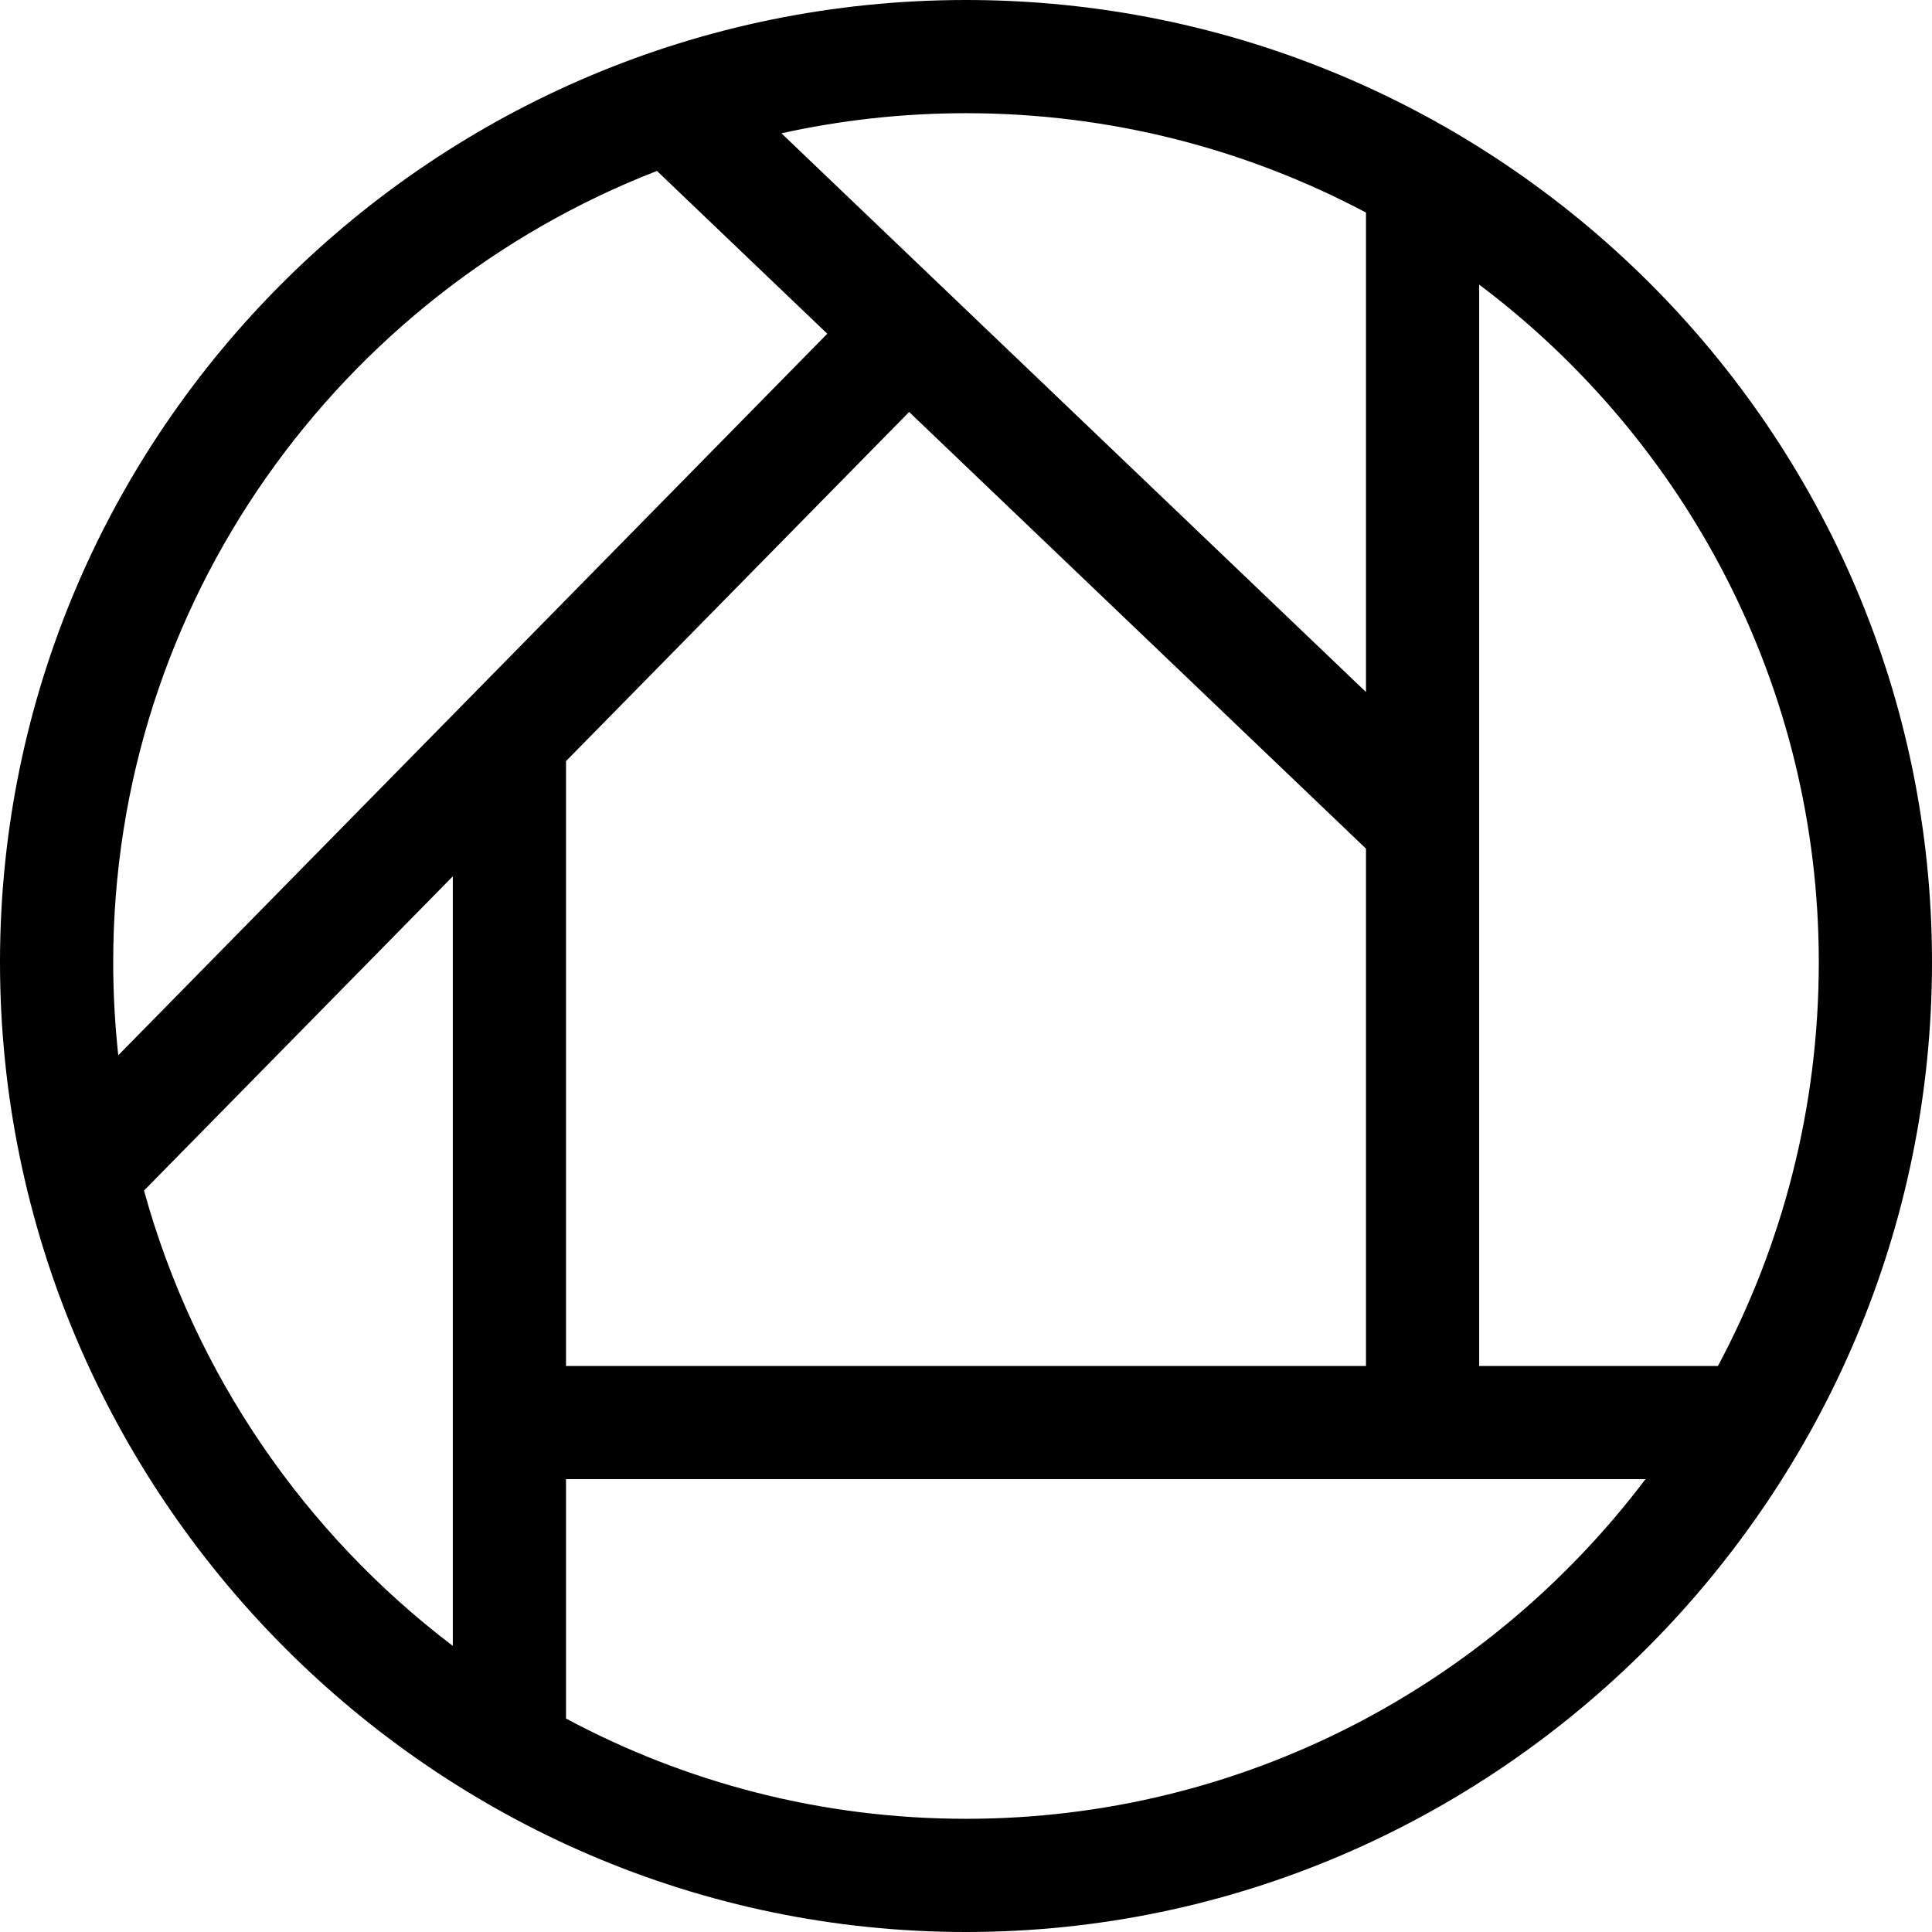
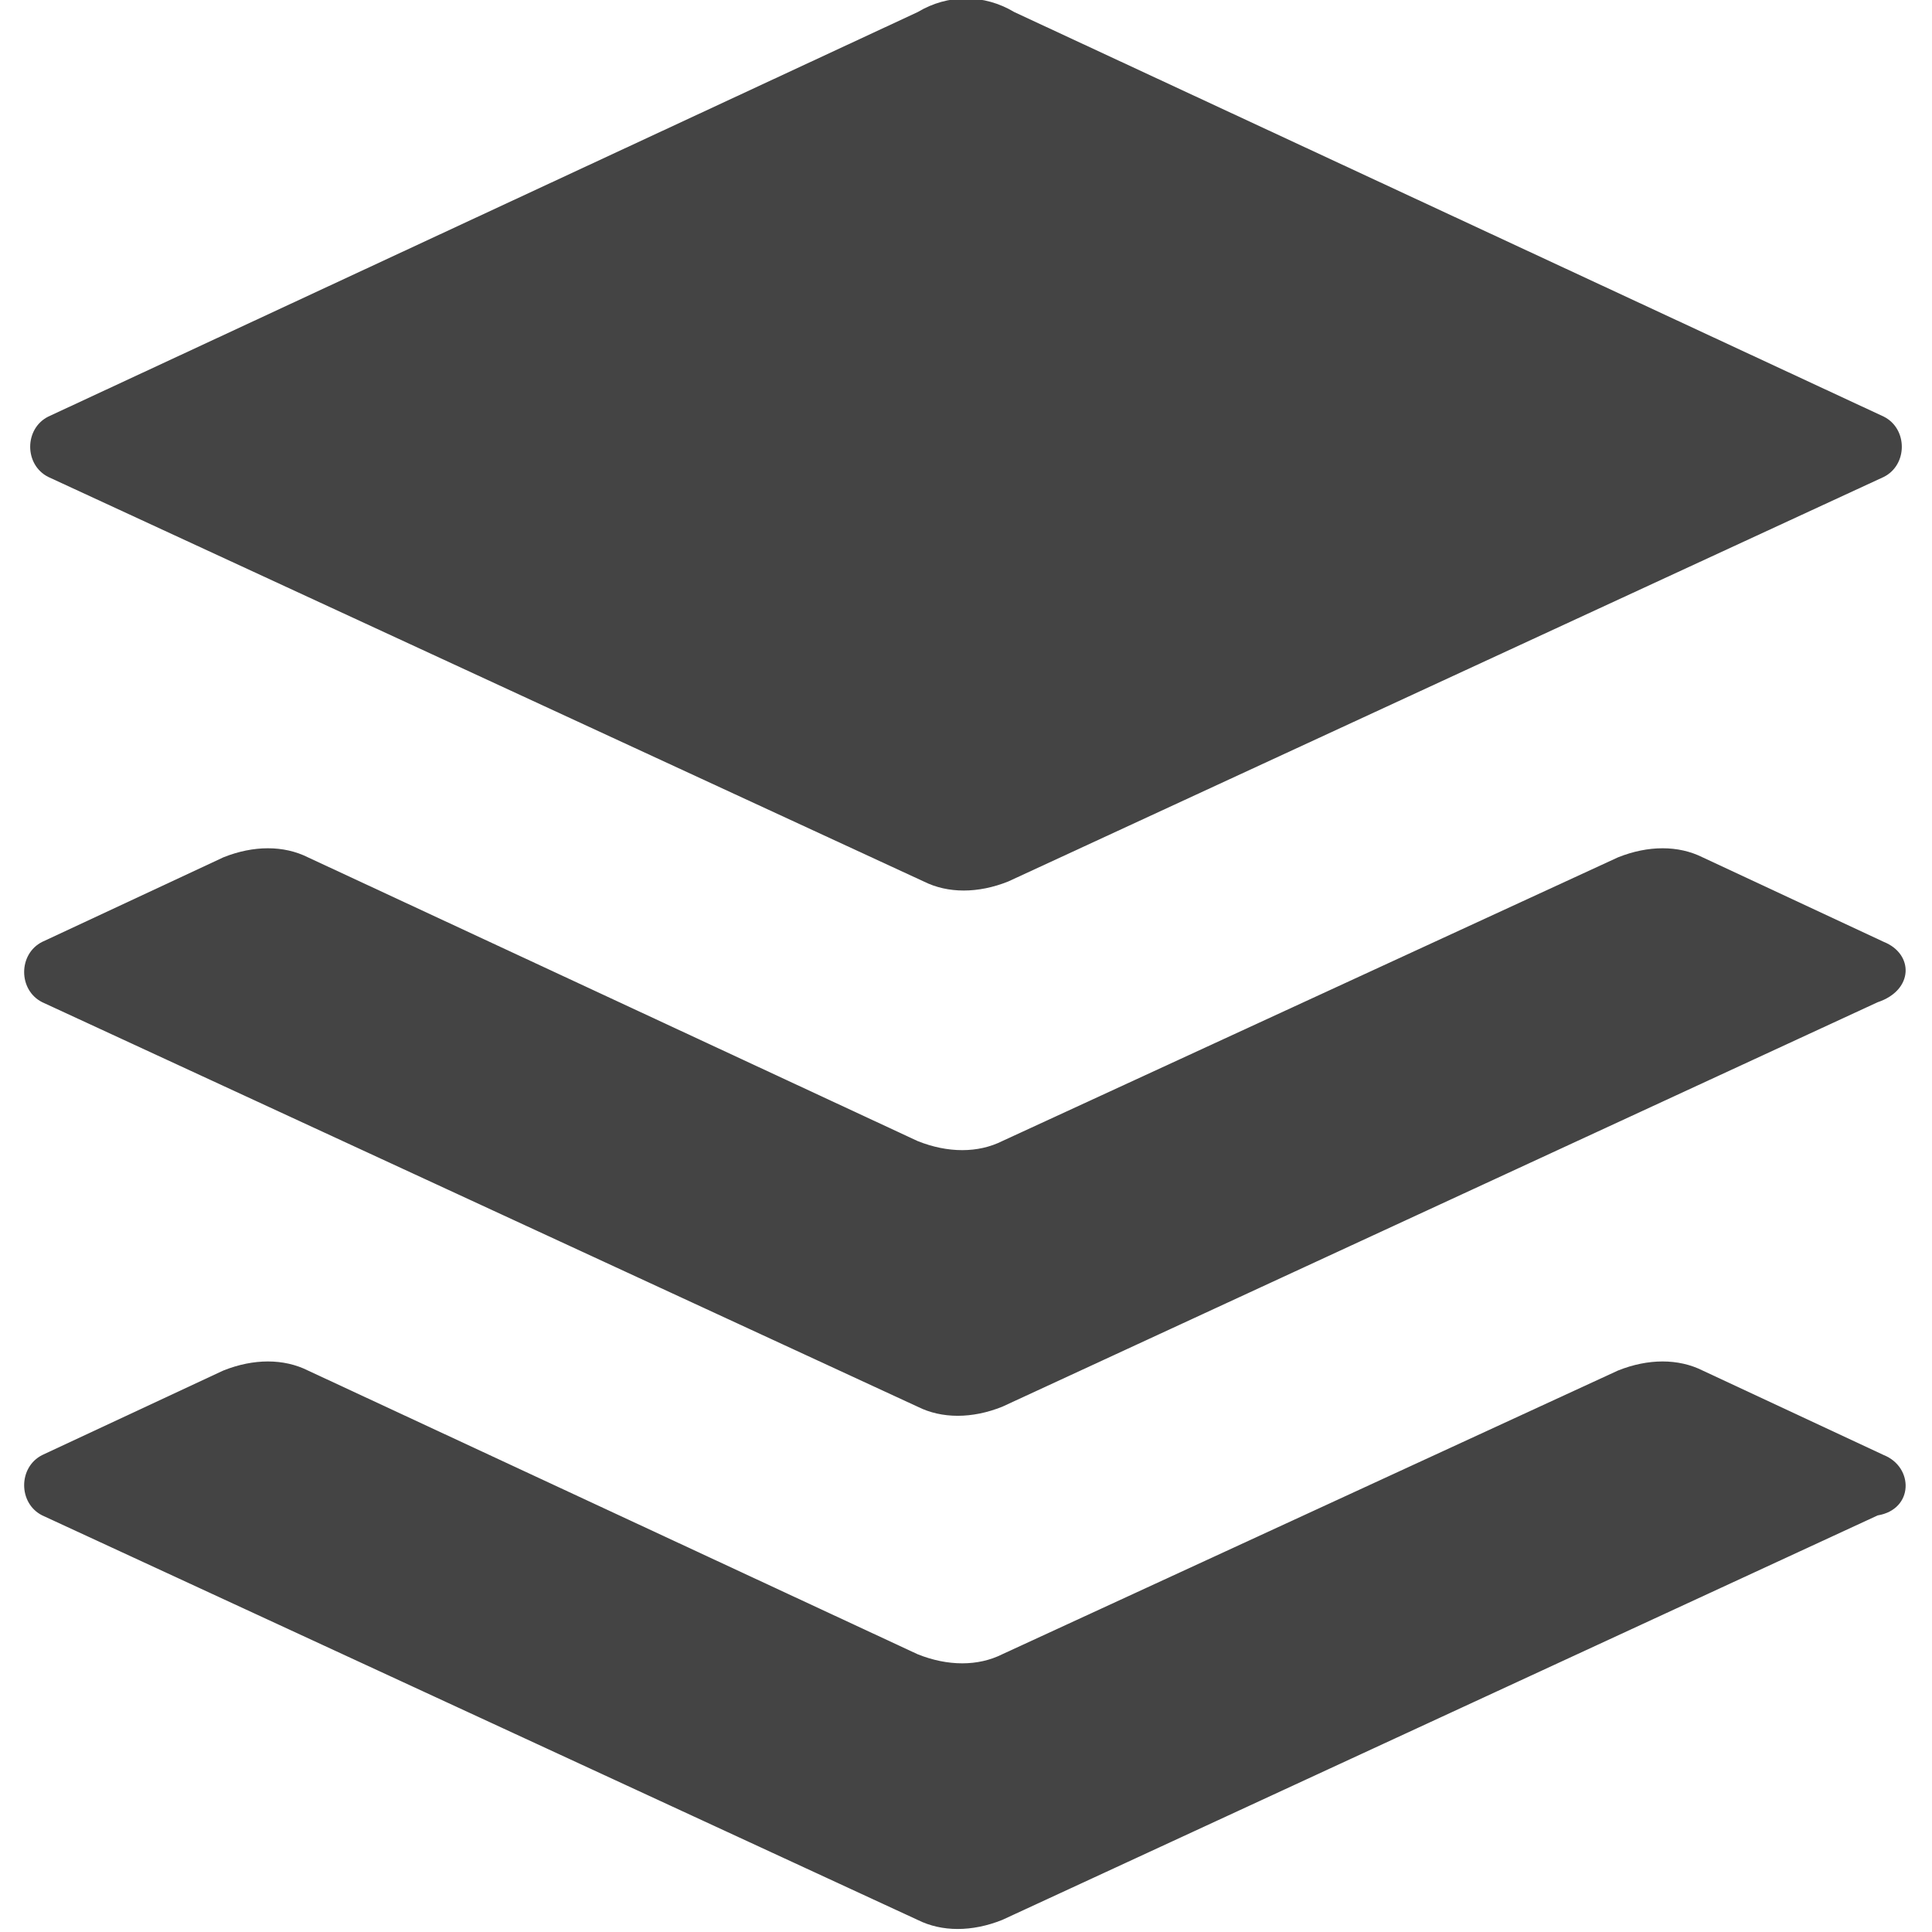
- <svg xmlns="http://www.w3.org/2000/svg" viewBox="0 0 512 512">
-   <path d="m256 0c-141.16 0-256 114.395-256 255 0 140.875 114.957 257 256 257 140.992 0 256-116.066 256-257 0-140.605-114.84-255-256-255zm-106 362v-160.297l90.93-92.527 121.07 115.723v137.102zm212-305.664v127.062l-154.914-148.074c15.758-3.477 32.121-5.324 48.914-5.324 38.285 0 74.367 9.539 106 26.336zm-187.902-11.039 45.141 43.145-187.898 191.215c-.875-8.102-1.34-16.324-1.34-24.656 0-95.32 59.852-176.977 144.098-209.703zm-135.934 270.215 81.836-83.277v203.941c-39.148-29.723-68.398-71.926-81.836-120.664zm217.836 166.488c-38.285 0-74.367-9.625-106-26.57v-63.441h286.074c-41.309 54.645-106.652 90.012-180.074 90.012zm199.27-120h-63.27v-286.578c54.629 41.105 90 106.305 90 179.578 0 38.668-9.684 75.102-26.73 107zm0 0" />
+ <svg xmlns="http://www.w3.org/2000/svg" version="1.1" id="Layer_1" x="0px" y="0px" width="32px" height="32px" viewBox="0 0 32 32" enable-background="new 0 0 32 32" xml:space="preserve">
+   <path fill="#444444" d="M15.2,0.2L0.8,6.9c-0.4,0.2-0.4,0.8,0,1l14.5,6.7c0.4,0.2,0.9,0.2,1.4,0l14.5-6.7c0.4-0.2,0.4-0.8,0-1  L16.8,0.2C16.3-0.1,15.7-0.1,15.2,0.2z" />
+   <path fill="#444444" d="M31.2,15.6l-3-1.4c-0.4-0.2-0.9-0.2-1.4,0l-10.2,4.7c-0.4,0.2-0.9,0.2-1.4,0L5.1,14.2  c-0.4-0.2-0.9-0.2-1.4,0l-3,1.4c-0.4,0.2-0.4,0.8,0,1l14.5,6.7c0.4,0.2,0.9,0.2,1.4,0l14.5-6.7C31.7,16.4,31.7,15.8,31.2,15.6z" />
+   <path fill="#444444" d="M31.2,24.1l-3-1.4c-0.4-0.2-0.9-0.2-1.4,0l-10.2,4.7c-0.4,0.2-0.9,0.2-1.4,0L5.1,22.7  c-0.4-0.2-0.9-0.2-1.4,0l-3,1.4c-0.4,0.2-0.4,0.8,0,1l14.5,6.7c0.4,0.2,0.9,0.2,1.4,0l14.5-6.7C31.7,25,31.7,24.3,31.2,24.1z" />
</svg>
